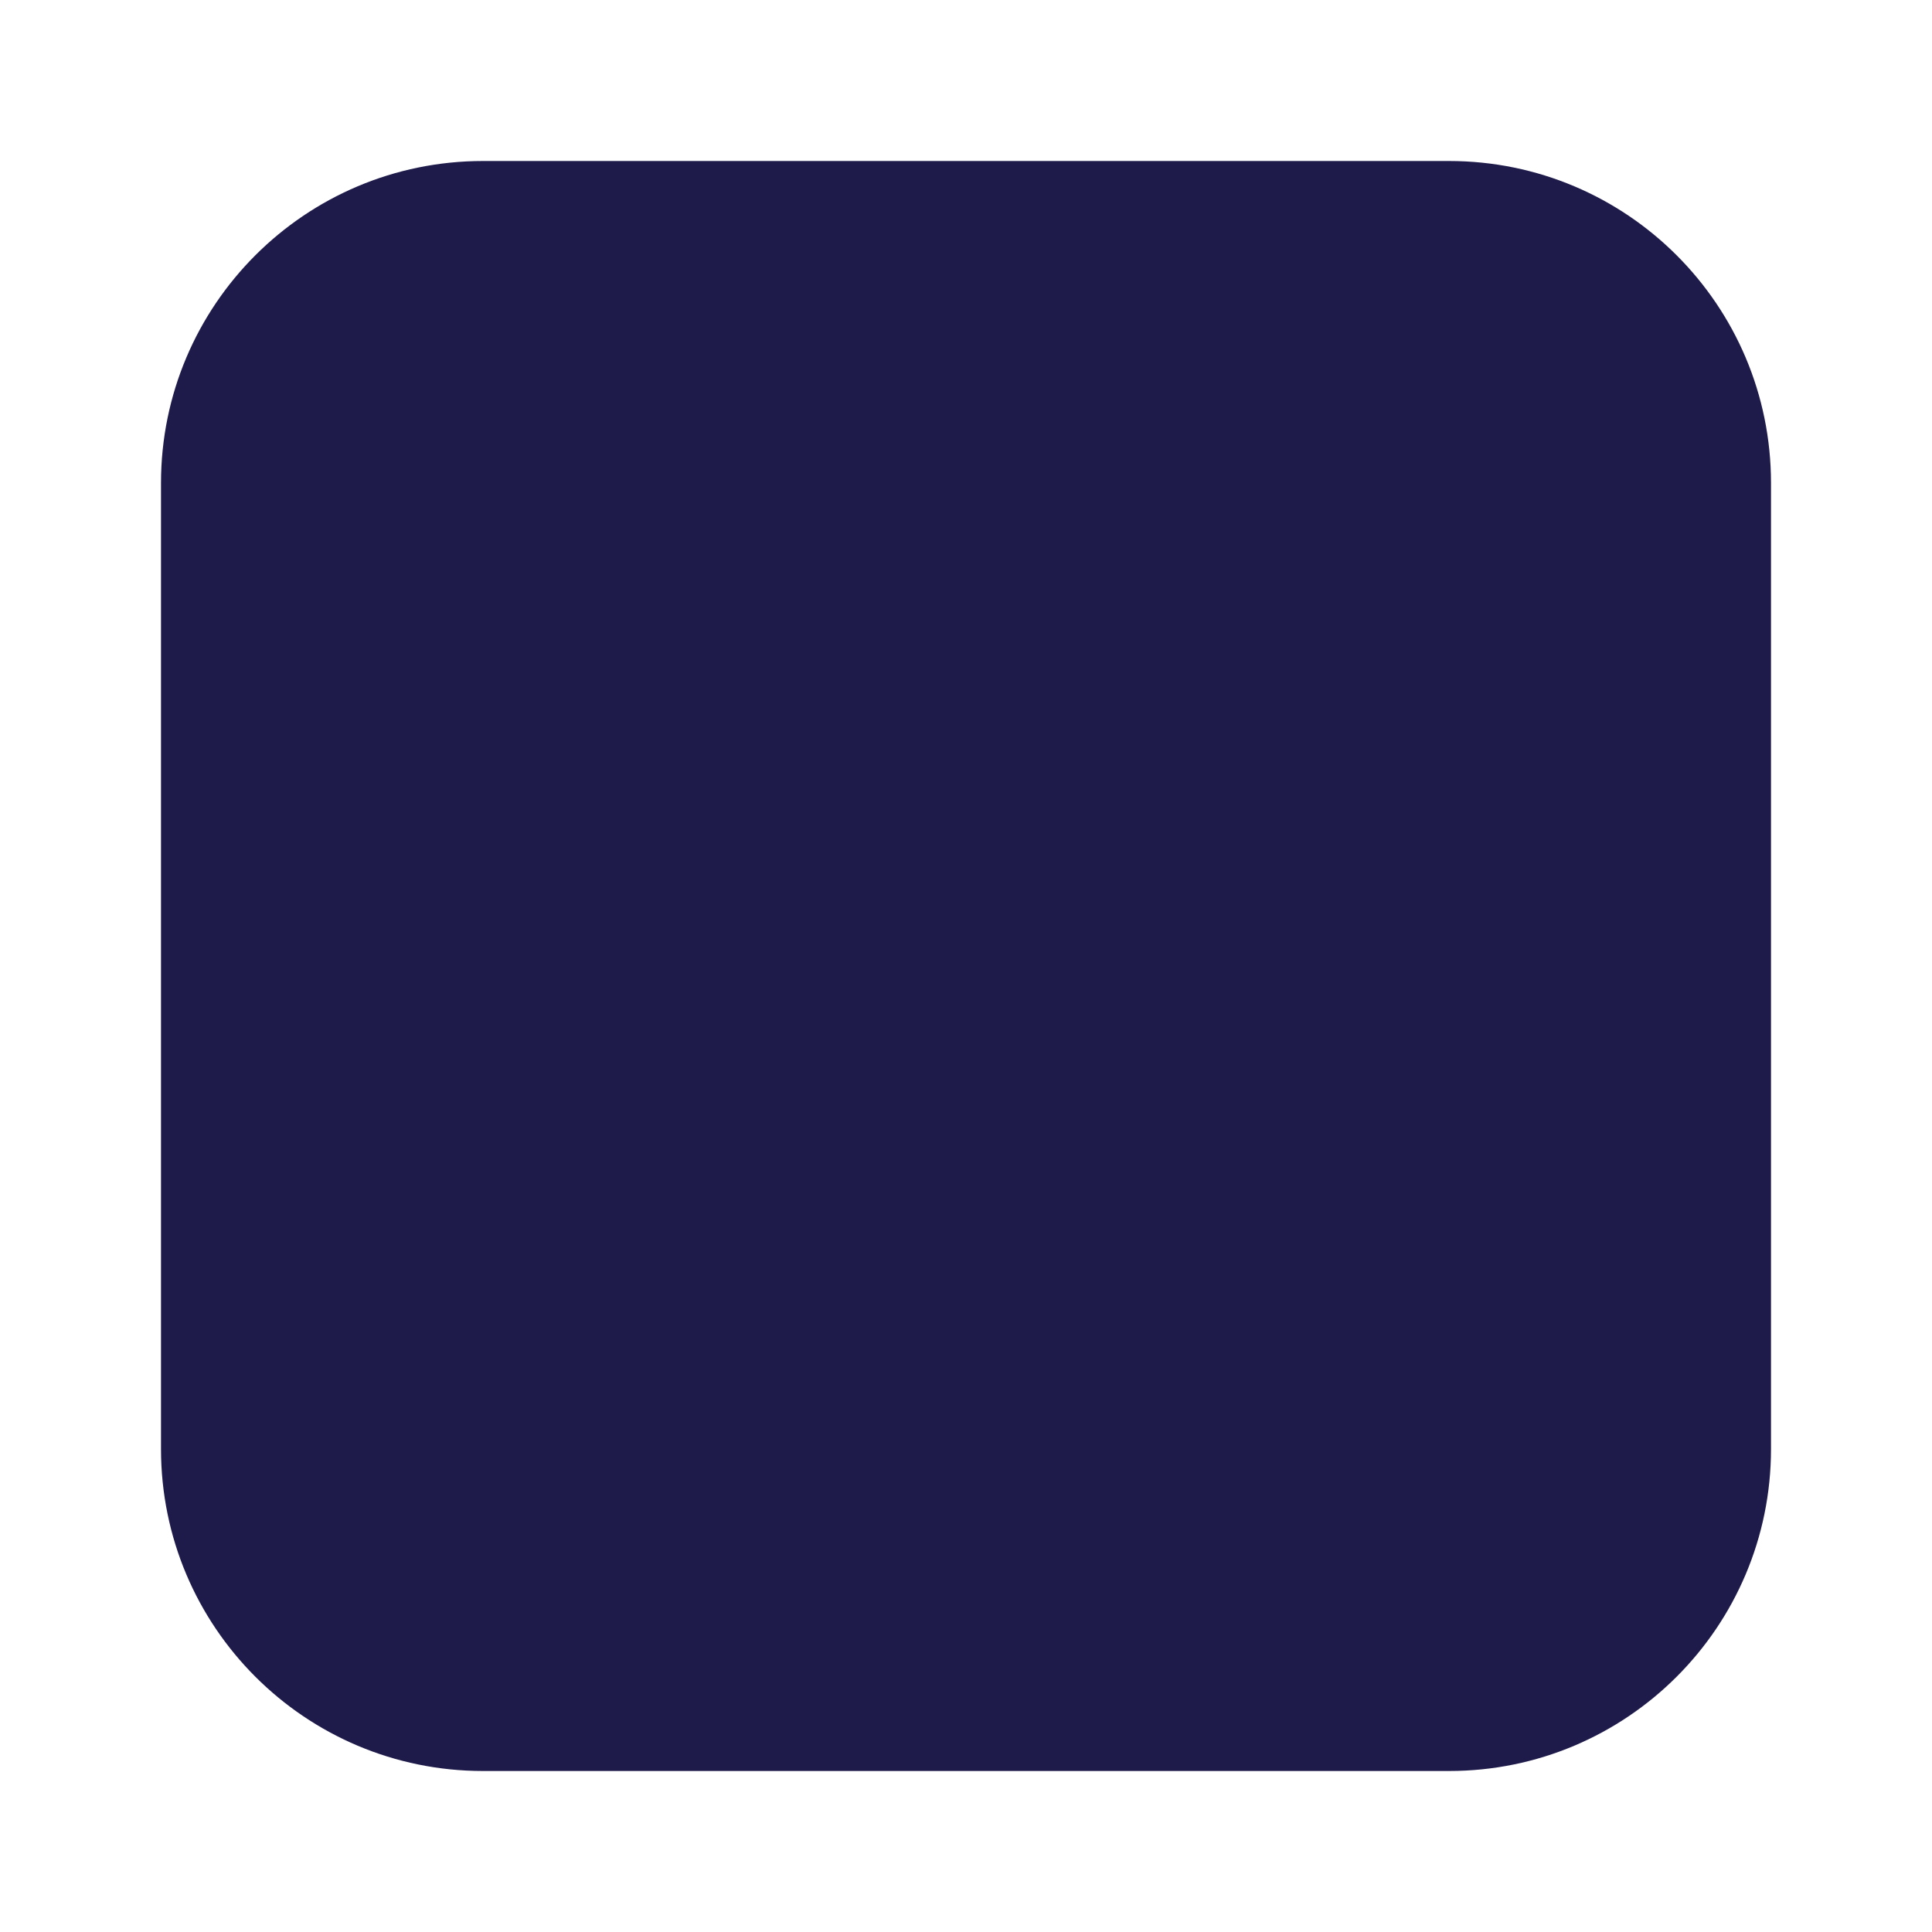
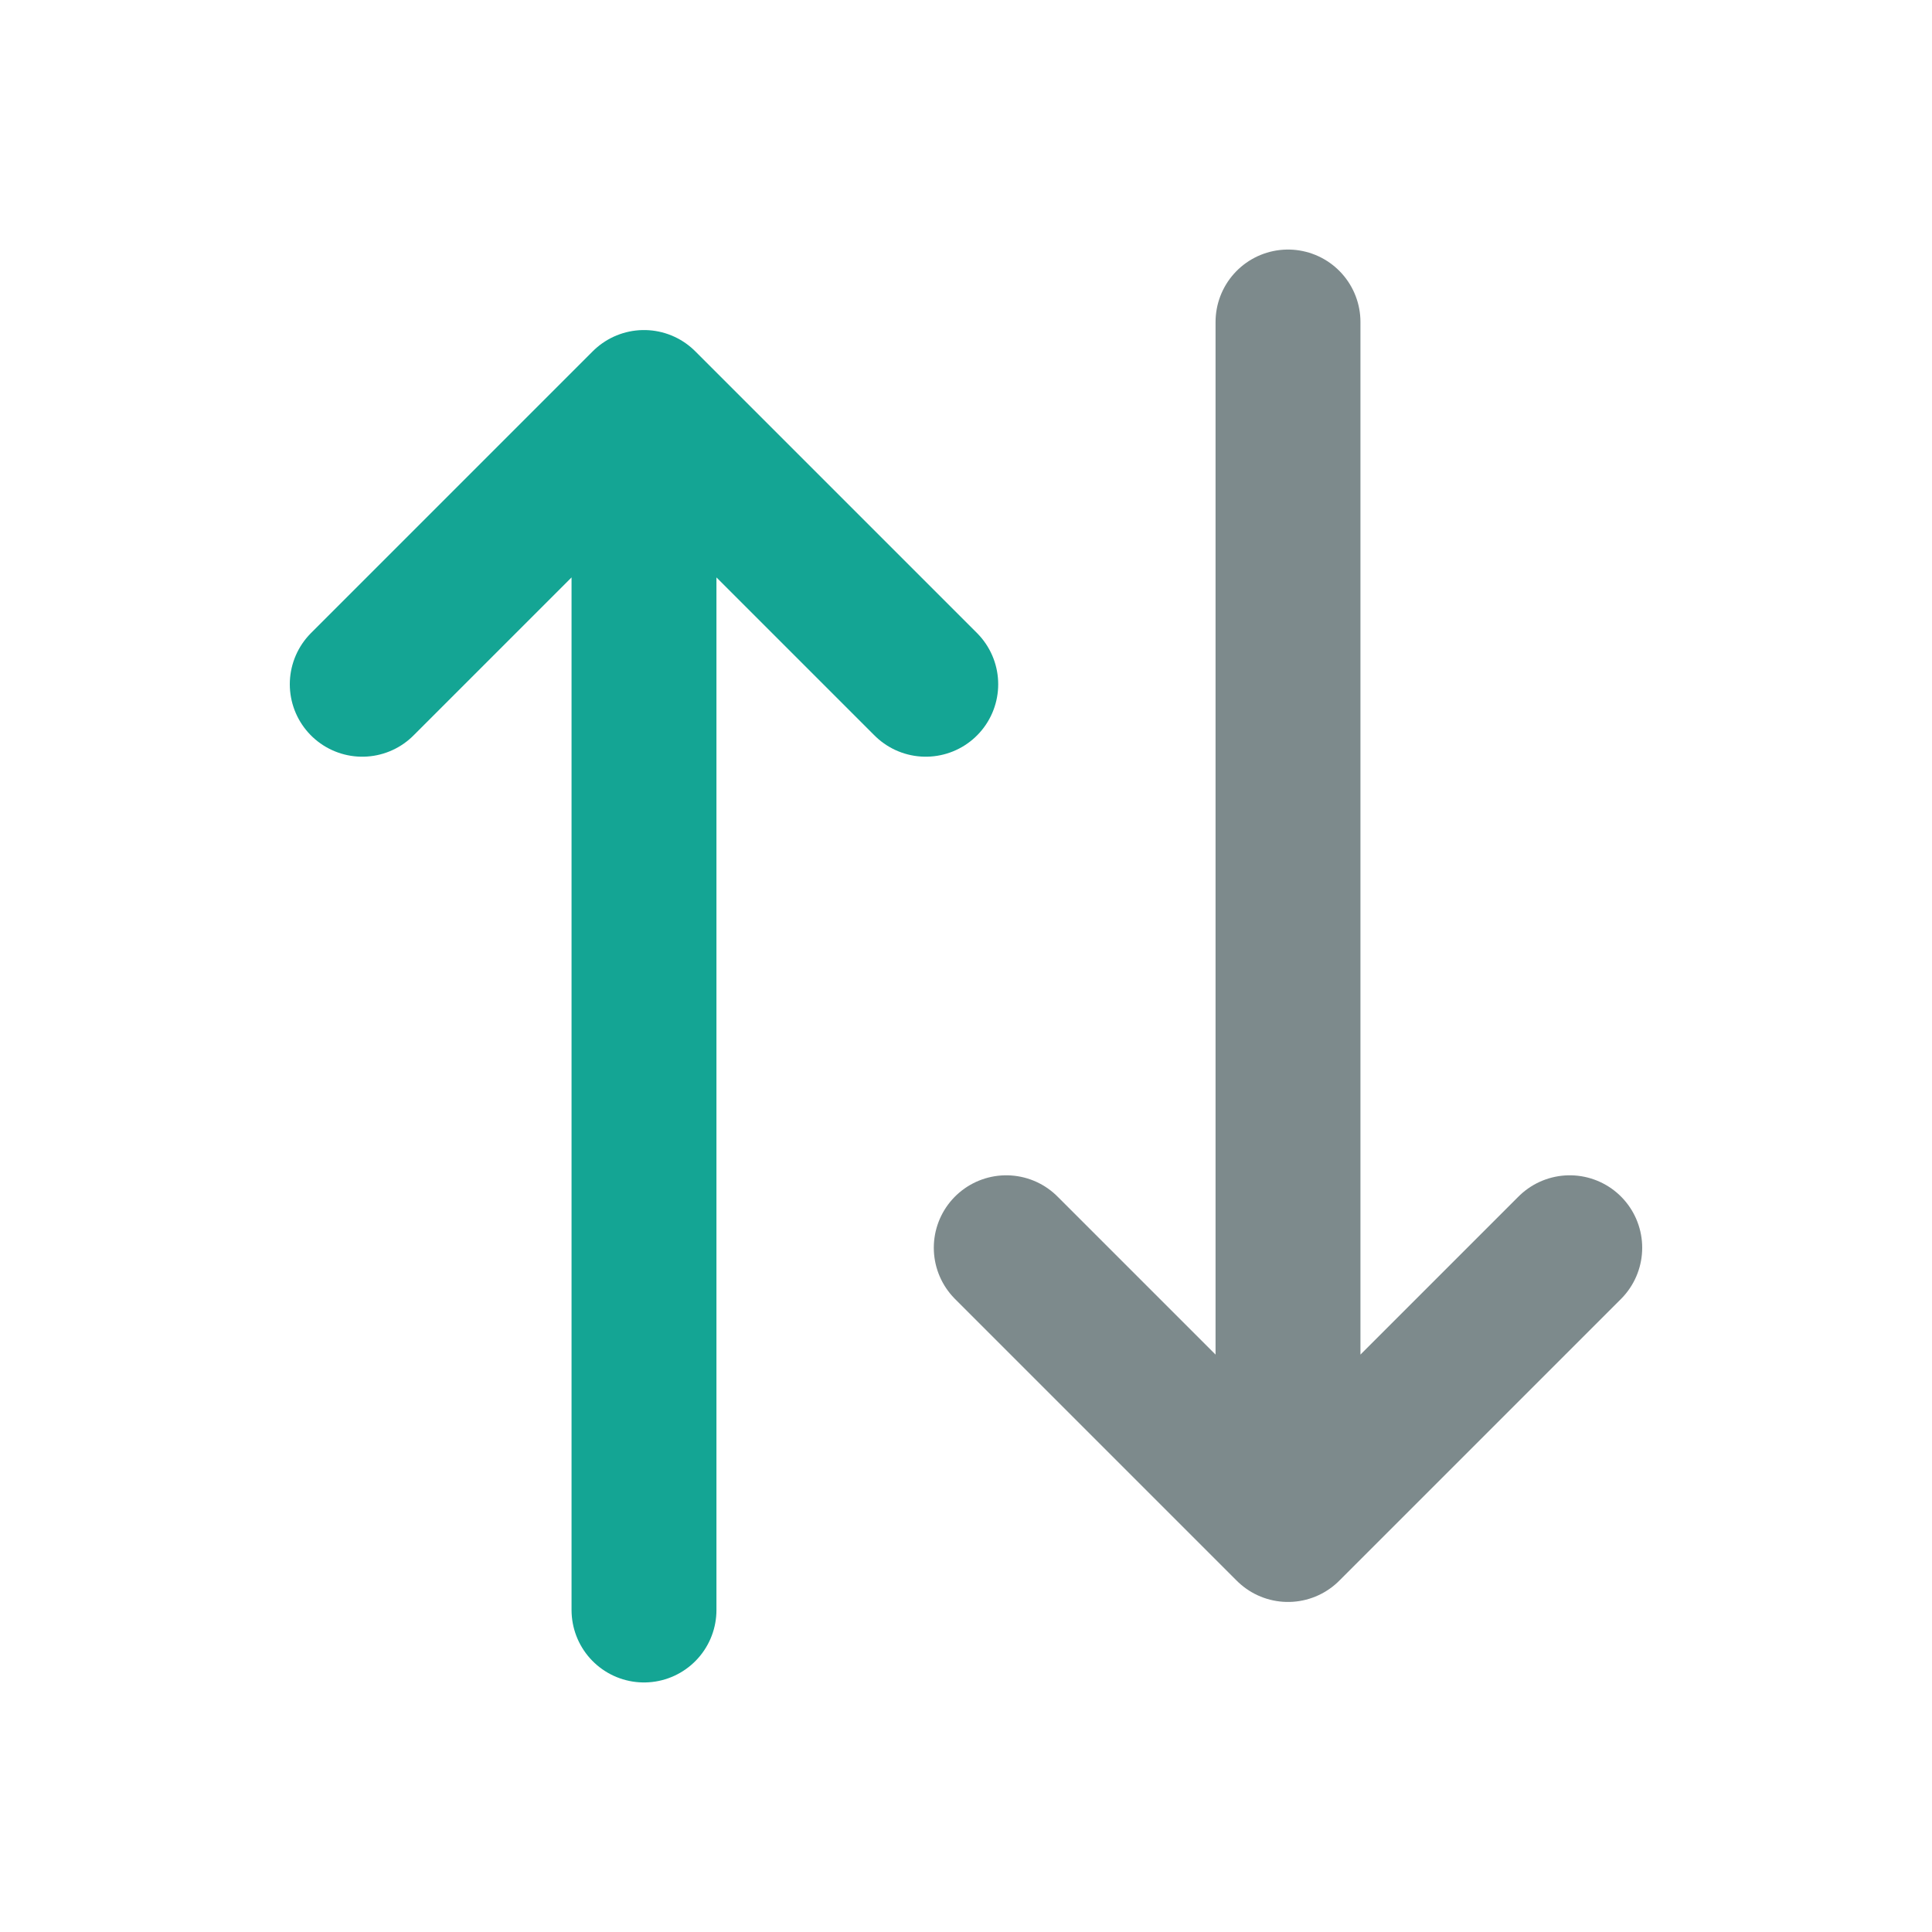
- <svg xmlns="http://www.w3.org/2000/svg" viewBox="0 0 24 24" width="24" height="24">
-   <rect x="2" y="2" width="20" height="20" rx="4" fill="#1e1b4b" />
-   <path d="M4 12h6M14 12h6" stroke="{muted}" stroke-width="1.5" stroke-linecap="round" />
-   <path d="M7 9l3 3-3 3" fill="none" stroke="{accent}" stroke-width="1.5" stroke-linecap="round" stroke-linejoin="round" />
-   <path d="M17 9l-3 3 3 3" fill="none" stroke="{accent}" stroke-width="1.5" stroke-linecap="round" stroke-linejoin="round" />
+ <svg xmlns="http://www.w3.org/2000/svg" viewBox="0 0 24 24" width="24" height="24" fill="none" stroke-linecap="round" stroke-linejoin="round" stroke-width="1.8">
+   <path d="M8 20V5M4.5 8.5L8 5l3.5 3.5" stroke="#14a594" />
+   <path d="M16 4v15M12.5 15.5L16 19l3.5-3.5" stroke="#7d8a8c" />
</svg>
